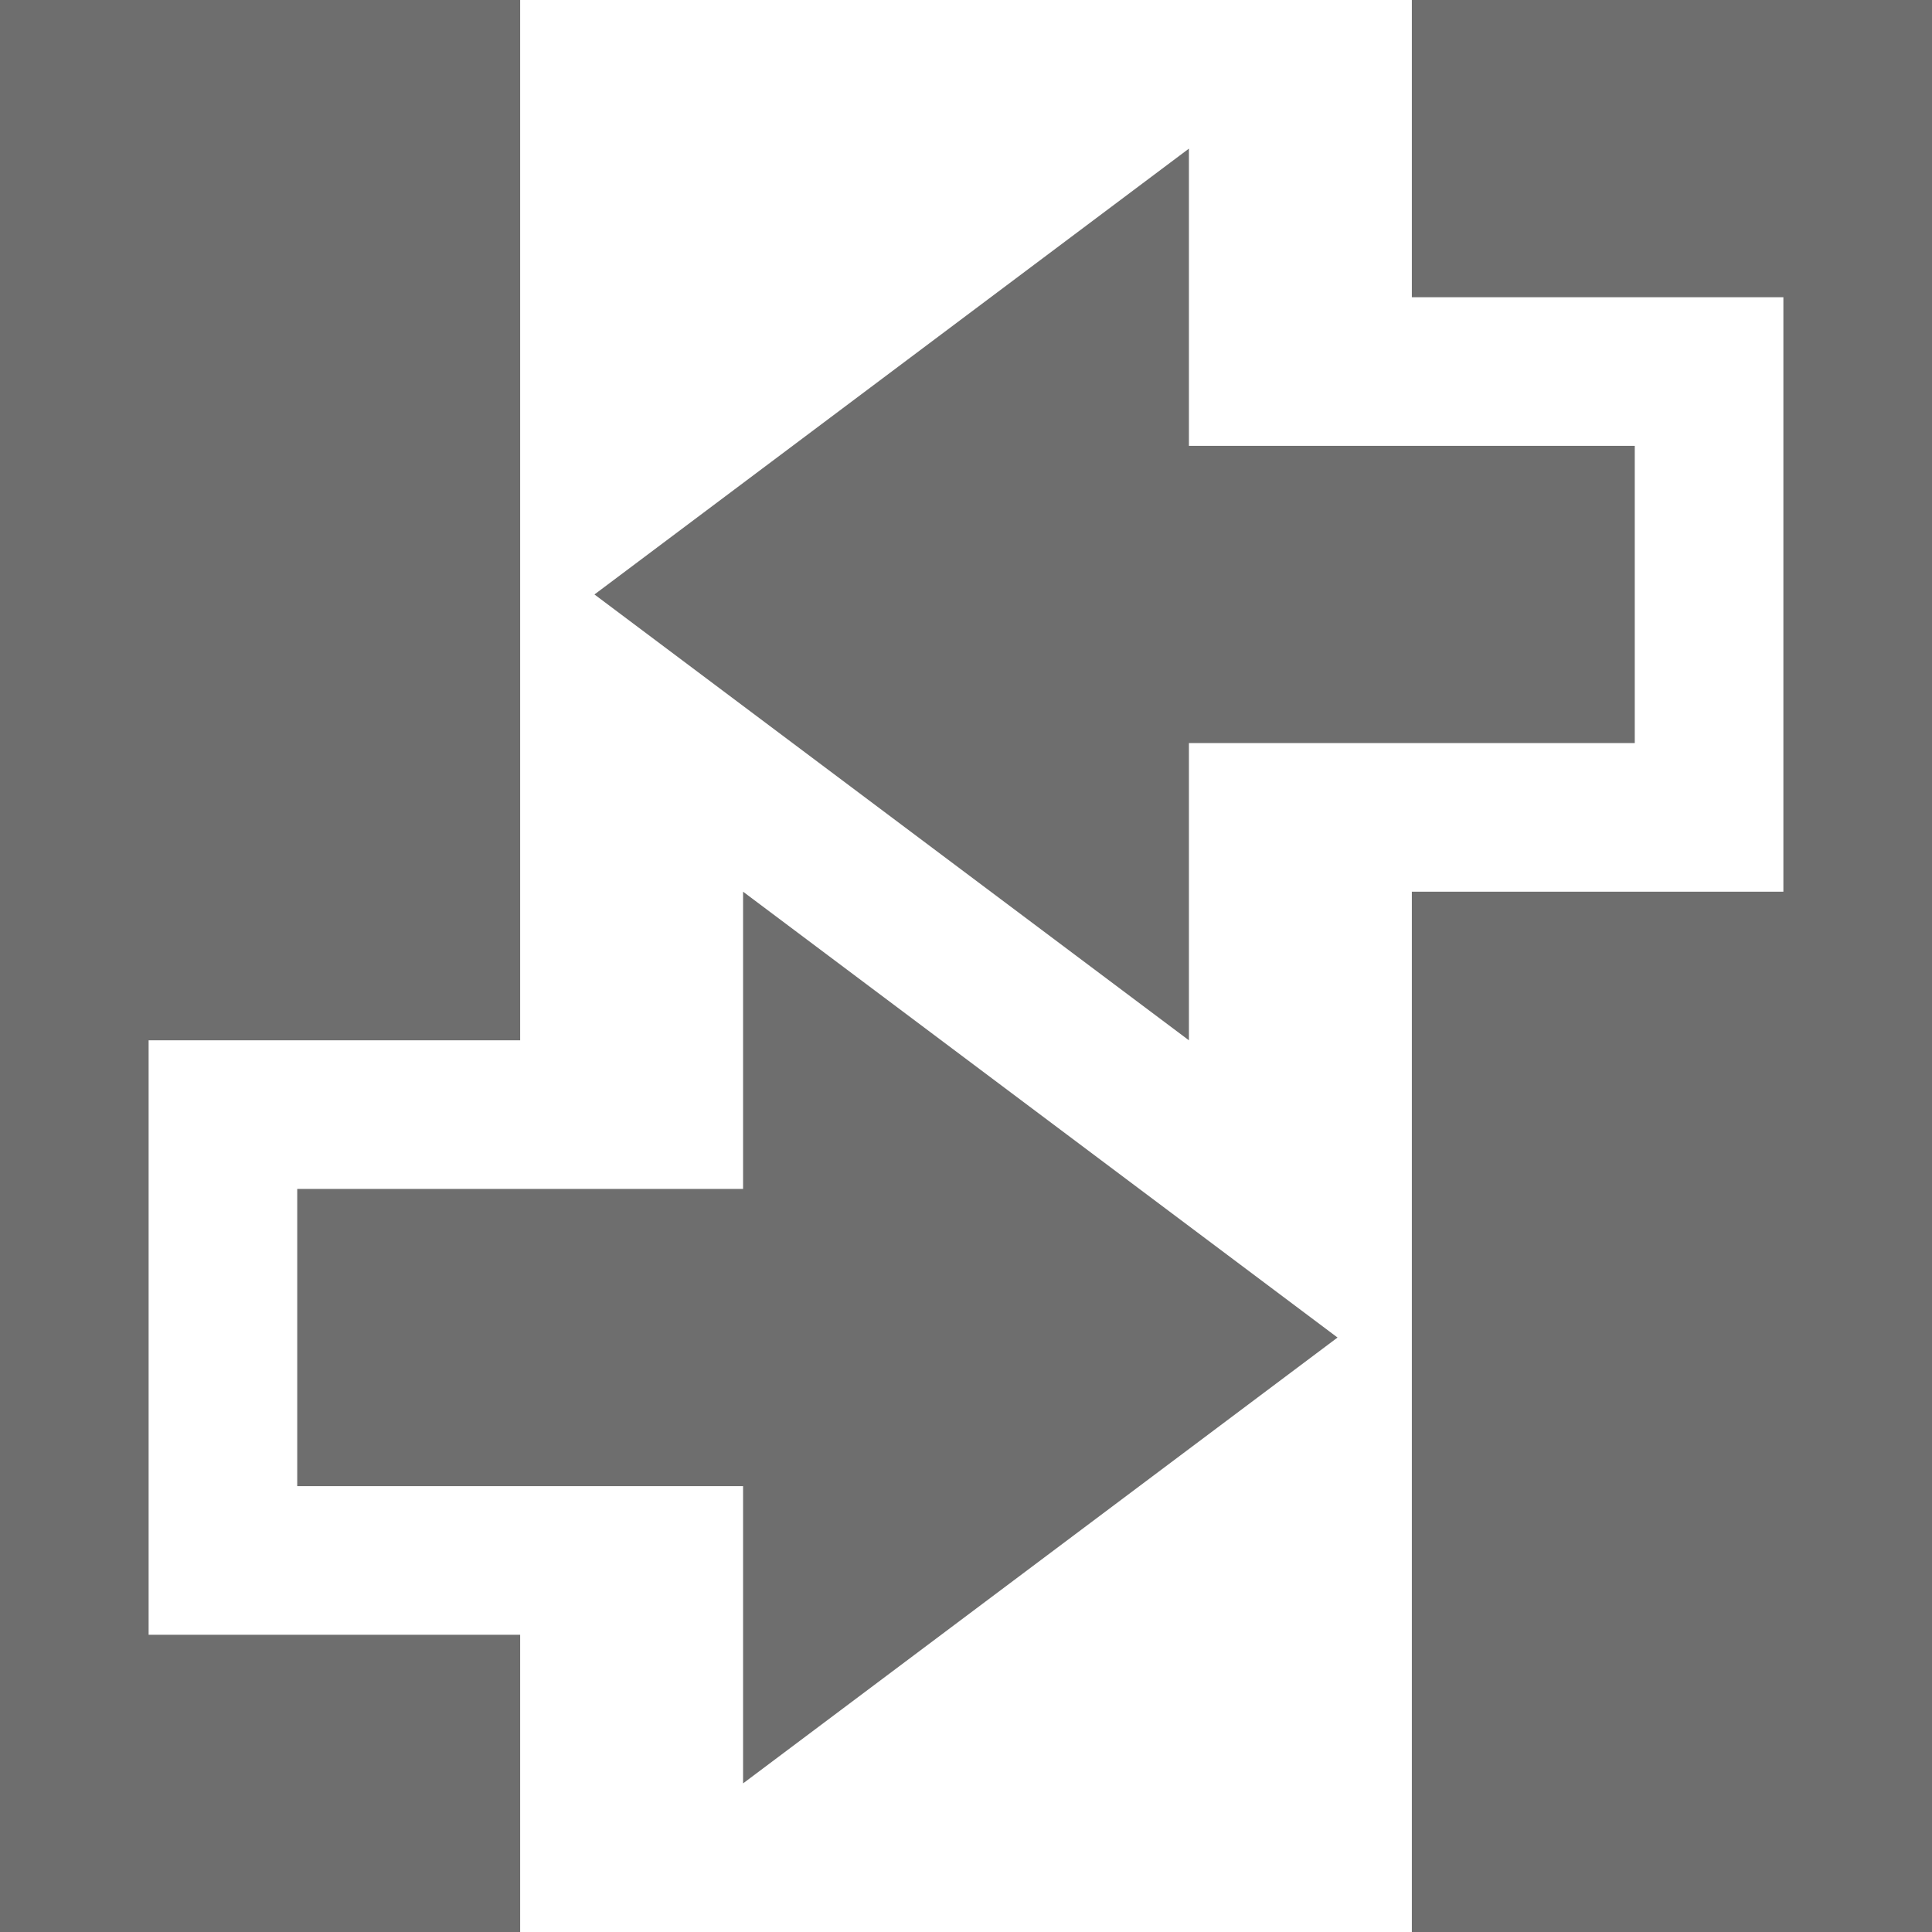
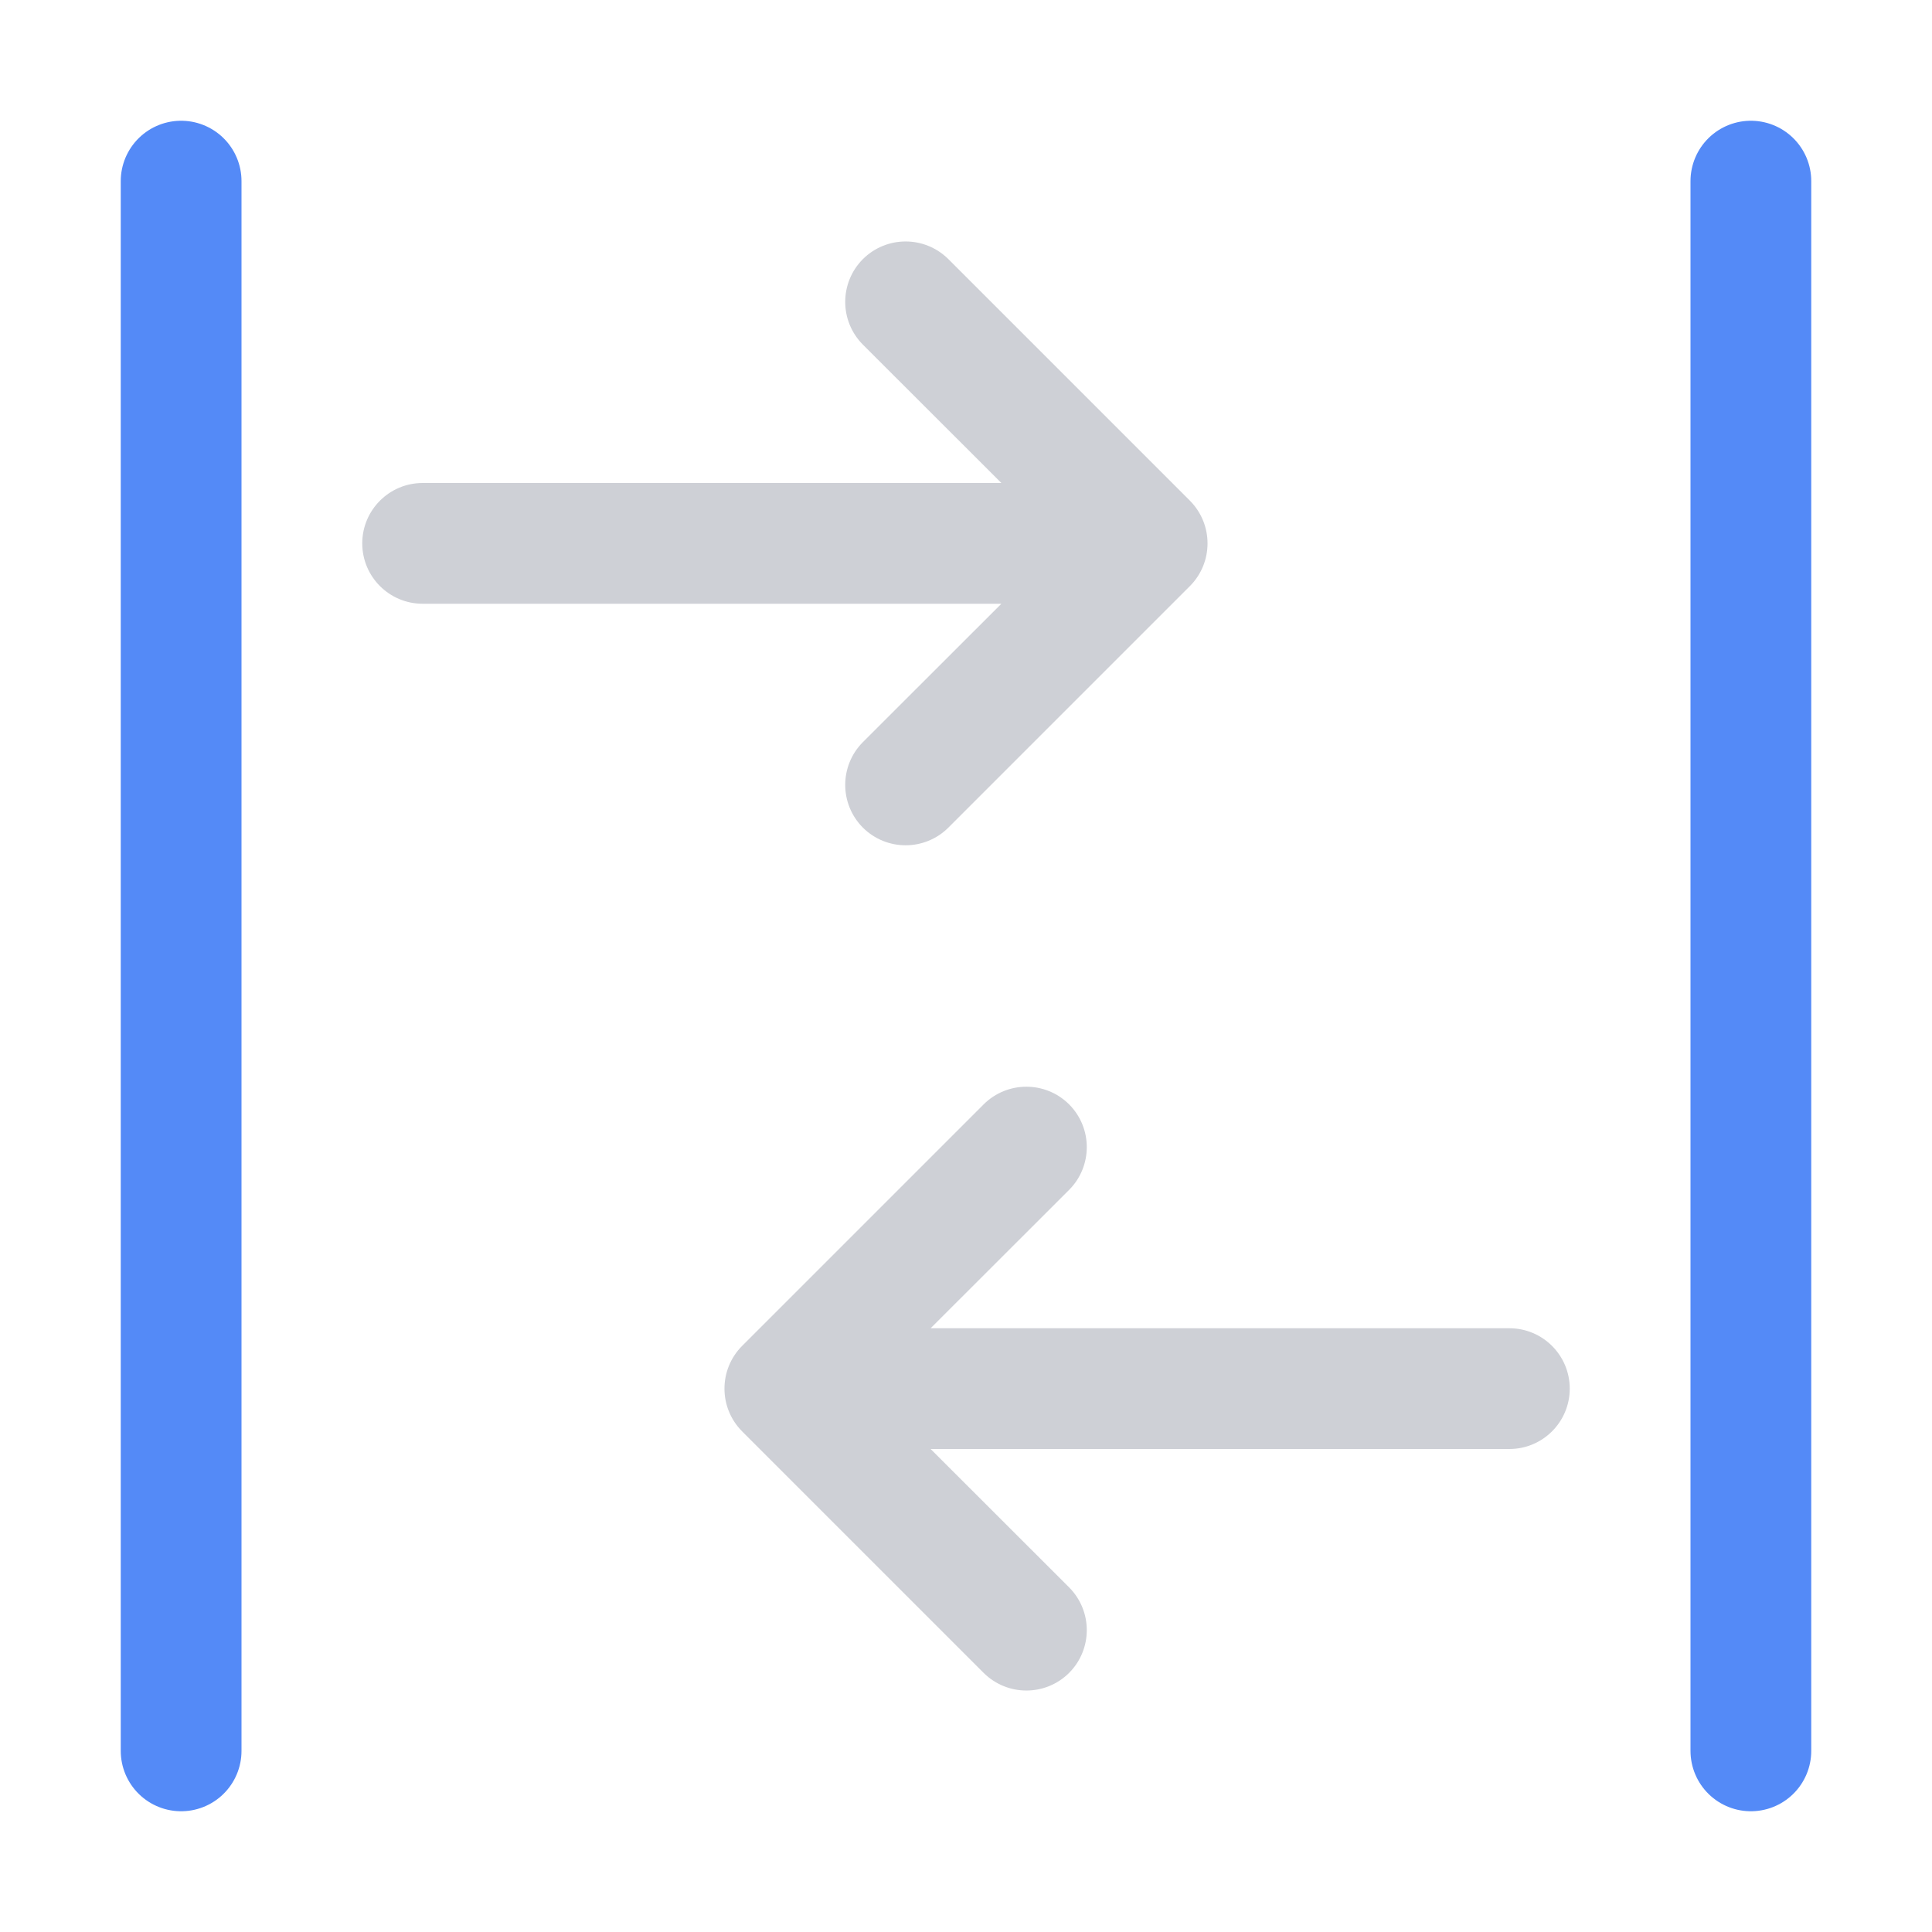
- <svg xmlns="http://www.w3.org/2000/svg" width="13" height="13" viewBox="0 0 13 13">
-   <g fill="none" fill-rule="evenodd">
-     <polygon fill="#6E6E6E" points="4 4 8 1 8 3 11 3 11 5 8 5 8 7" />
-     <polygon fill="#6E6E6E" points="9 9 5 12 5 10 2 10 2 8 5 8 5 6" />
-     <polygon fill="#6E6E6E" points="3.5 11 1 11 1 7 3.5 7 3.5 0 0 0 0 13 3.5 13" />
-     <polygon fill="#6E6E6E" points="9.5 0 9.5 2 12 2 12 6 9.5 6 9.5 13 13 13 13 0" />
-   </g>
+ <svg xmlns="http://www.w3.org/2000/svg" width="16" height="16" viewBox="0 0 16 16" fill="none">
+   <path fill-rule="evenodd" clip-rule="evenodd" d="M7.146 2.146C6.951 2.342 6.951 2.658 7.146 2.854L8.293 4H3.5C3.224 4 3 4.224 3 4.5C3 4.776 3.224 5 3.5 5H8.293L7.146 6.146C6.951 6.342 6.951 6.658 7.146 6.854C7.342 7.049 7.658 7.049 7.854 6.854L9.854 4.854C10.049 4.658 10.049 4.342 9.854 4.146L7.854 2.146C7.658 1.951 7.342 1.951 7.146 2.146Z" fill="#CED0D6" />
+   <path fill-rule="evenodd" clip-rule="evenodd" d="M8.854 9.146C8.658 8.951 8.342 8.951 8.146 9.146L6.146 11.146C5.951 11.342 5.951 11.658 6.146 11.854L8.146 13.854C8.342 14.049 8.658 14.049 8.854 13.854C9.049 13.658 9.049 13.342 8.854 13.146L7.707 12H12.5C12.776 12 13 11.776 13 11.5C13 11.224 12.776 11 12.5 11H7.707L8.854 9.854C9.049 9.658 9.049 9.342 8.854 9.146Z" fill="#CED0D6" />
+   <path d="M14.5 14.5V1.5" stroke="#548AF7" stroke-linecap="round" />
+   <path d="M1.5 14.5V1.5" stroke="#548AF7" stroke-linecap="round" />
</svg>
